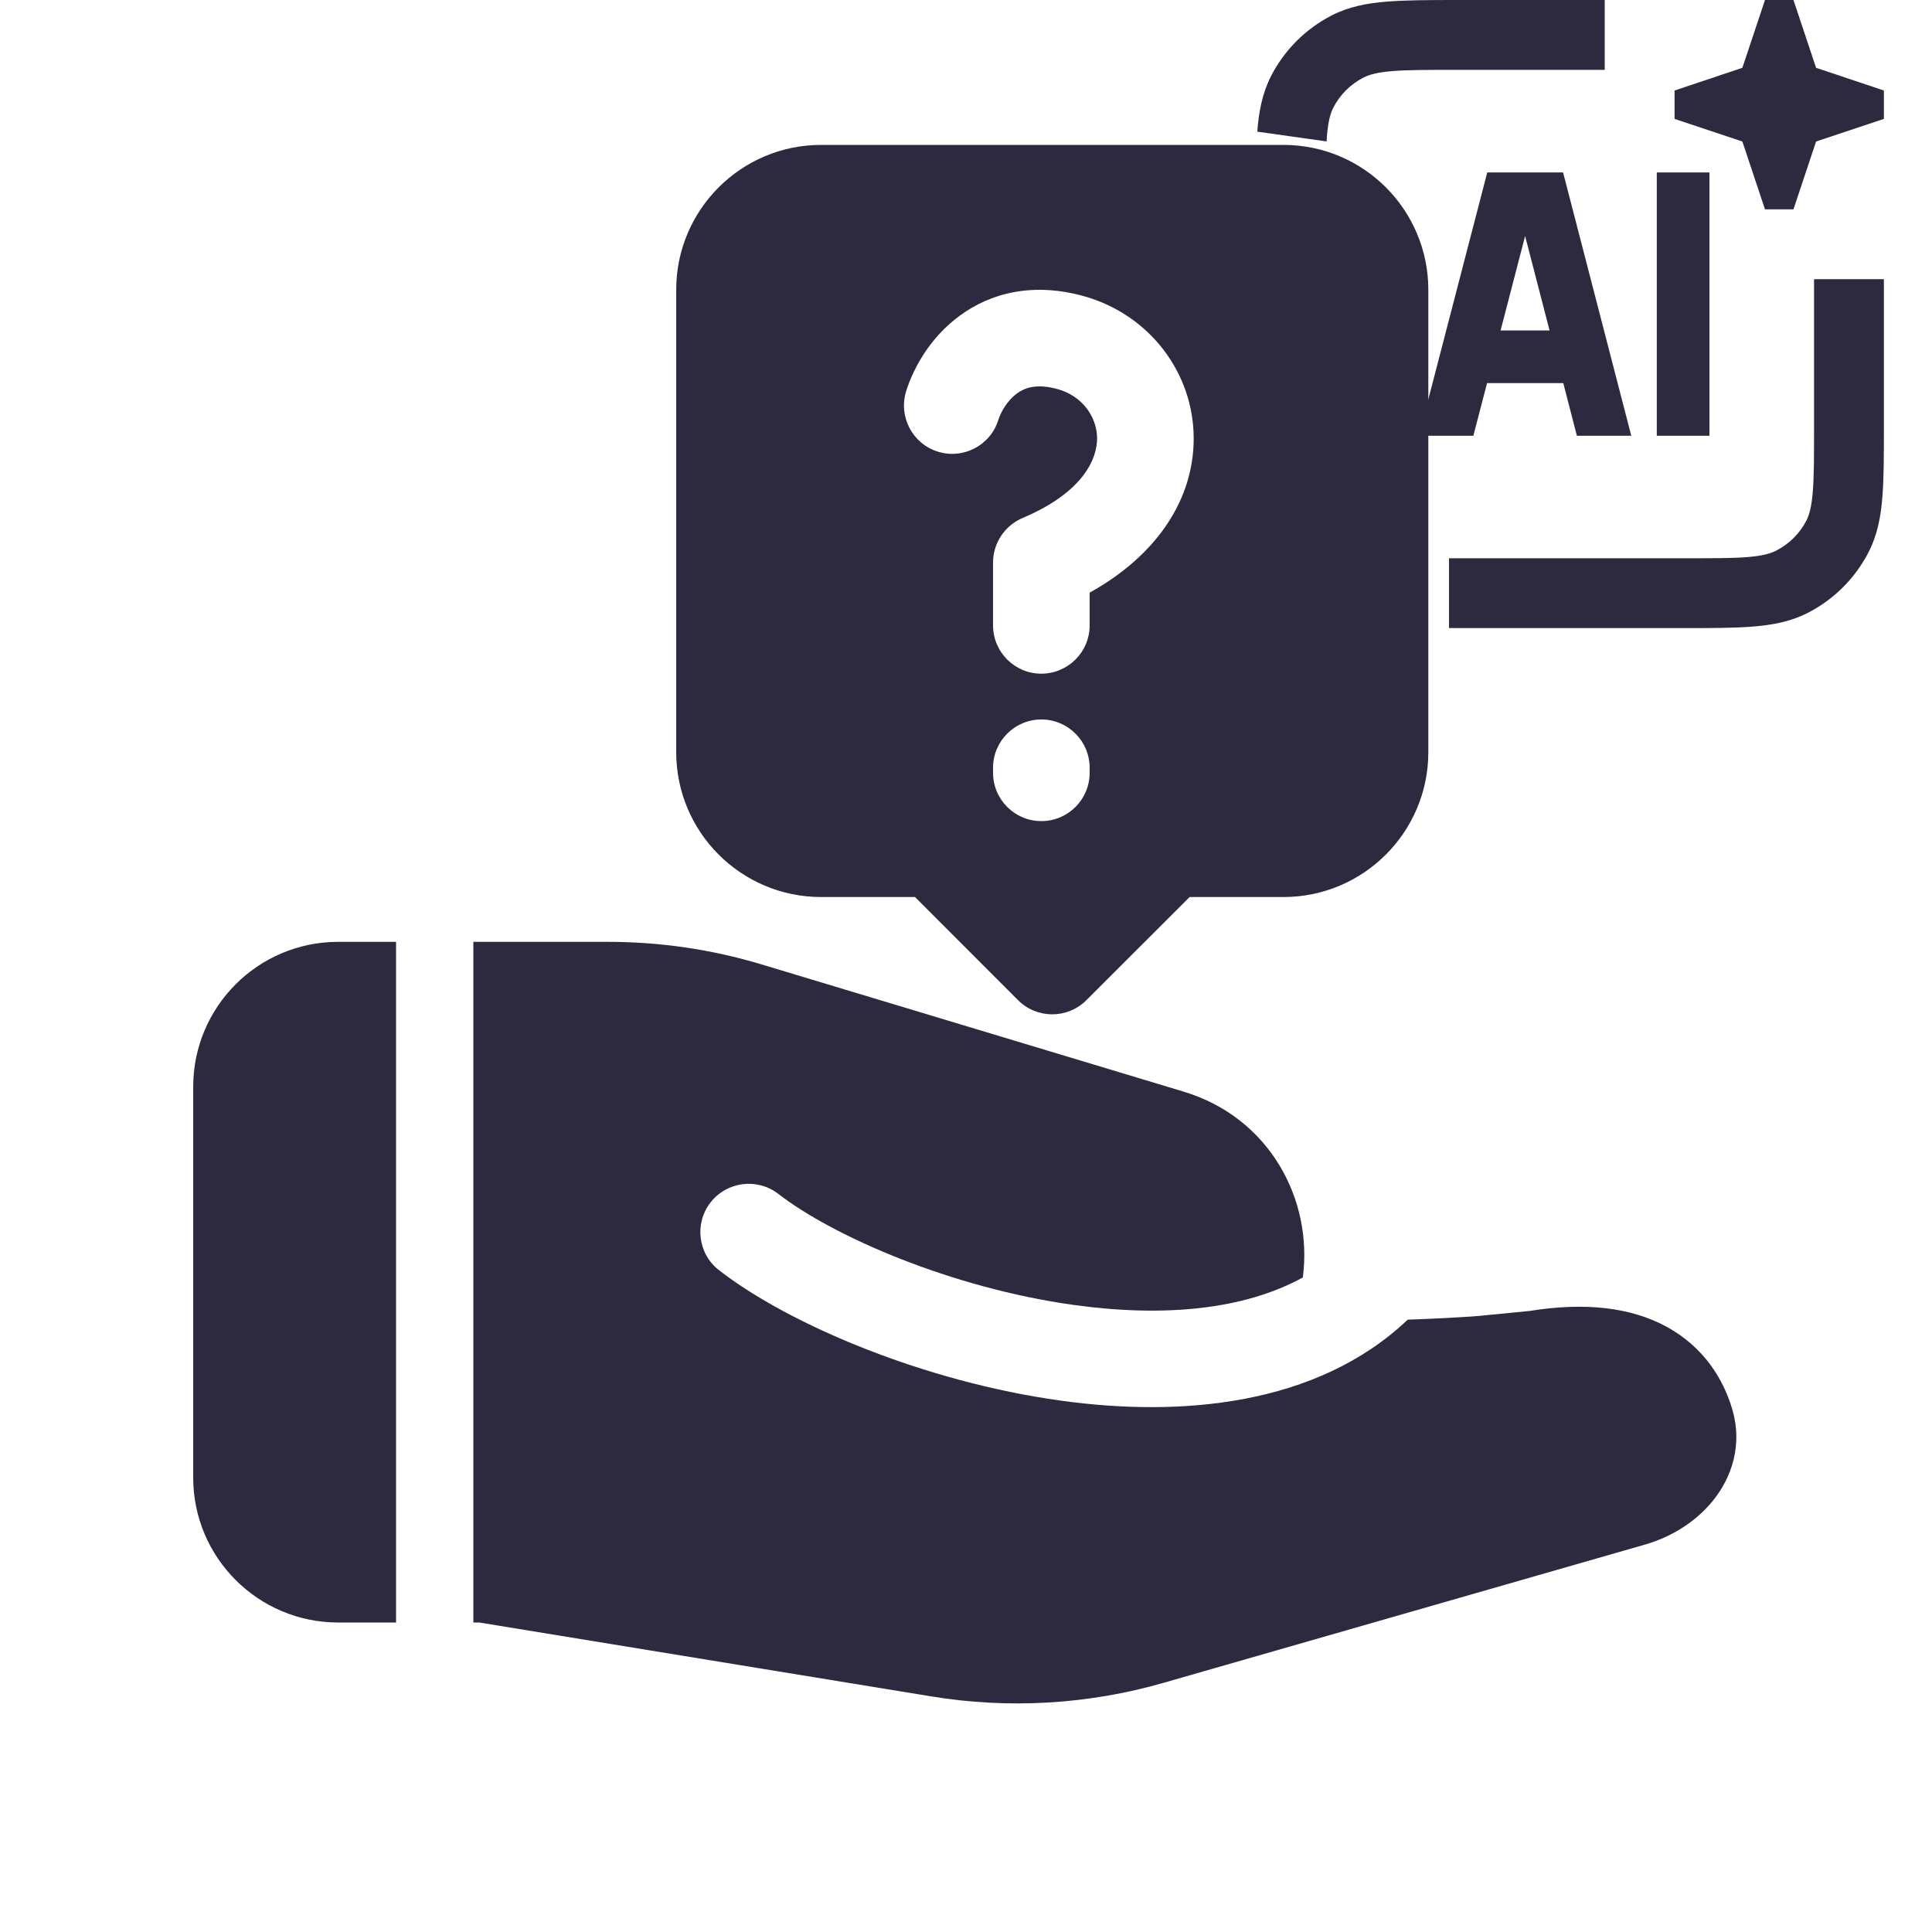
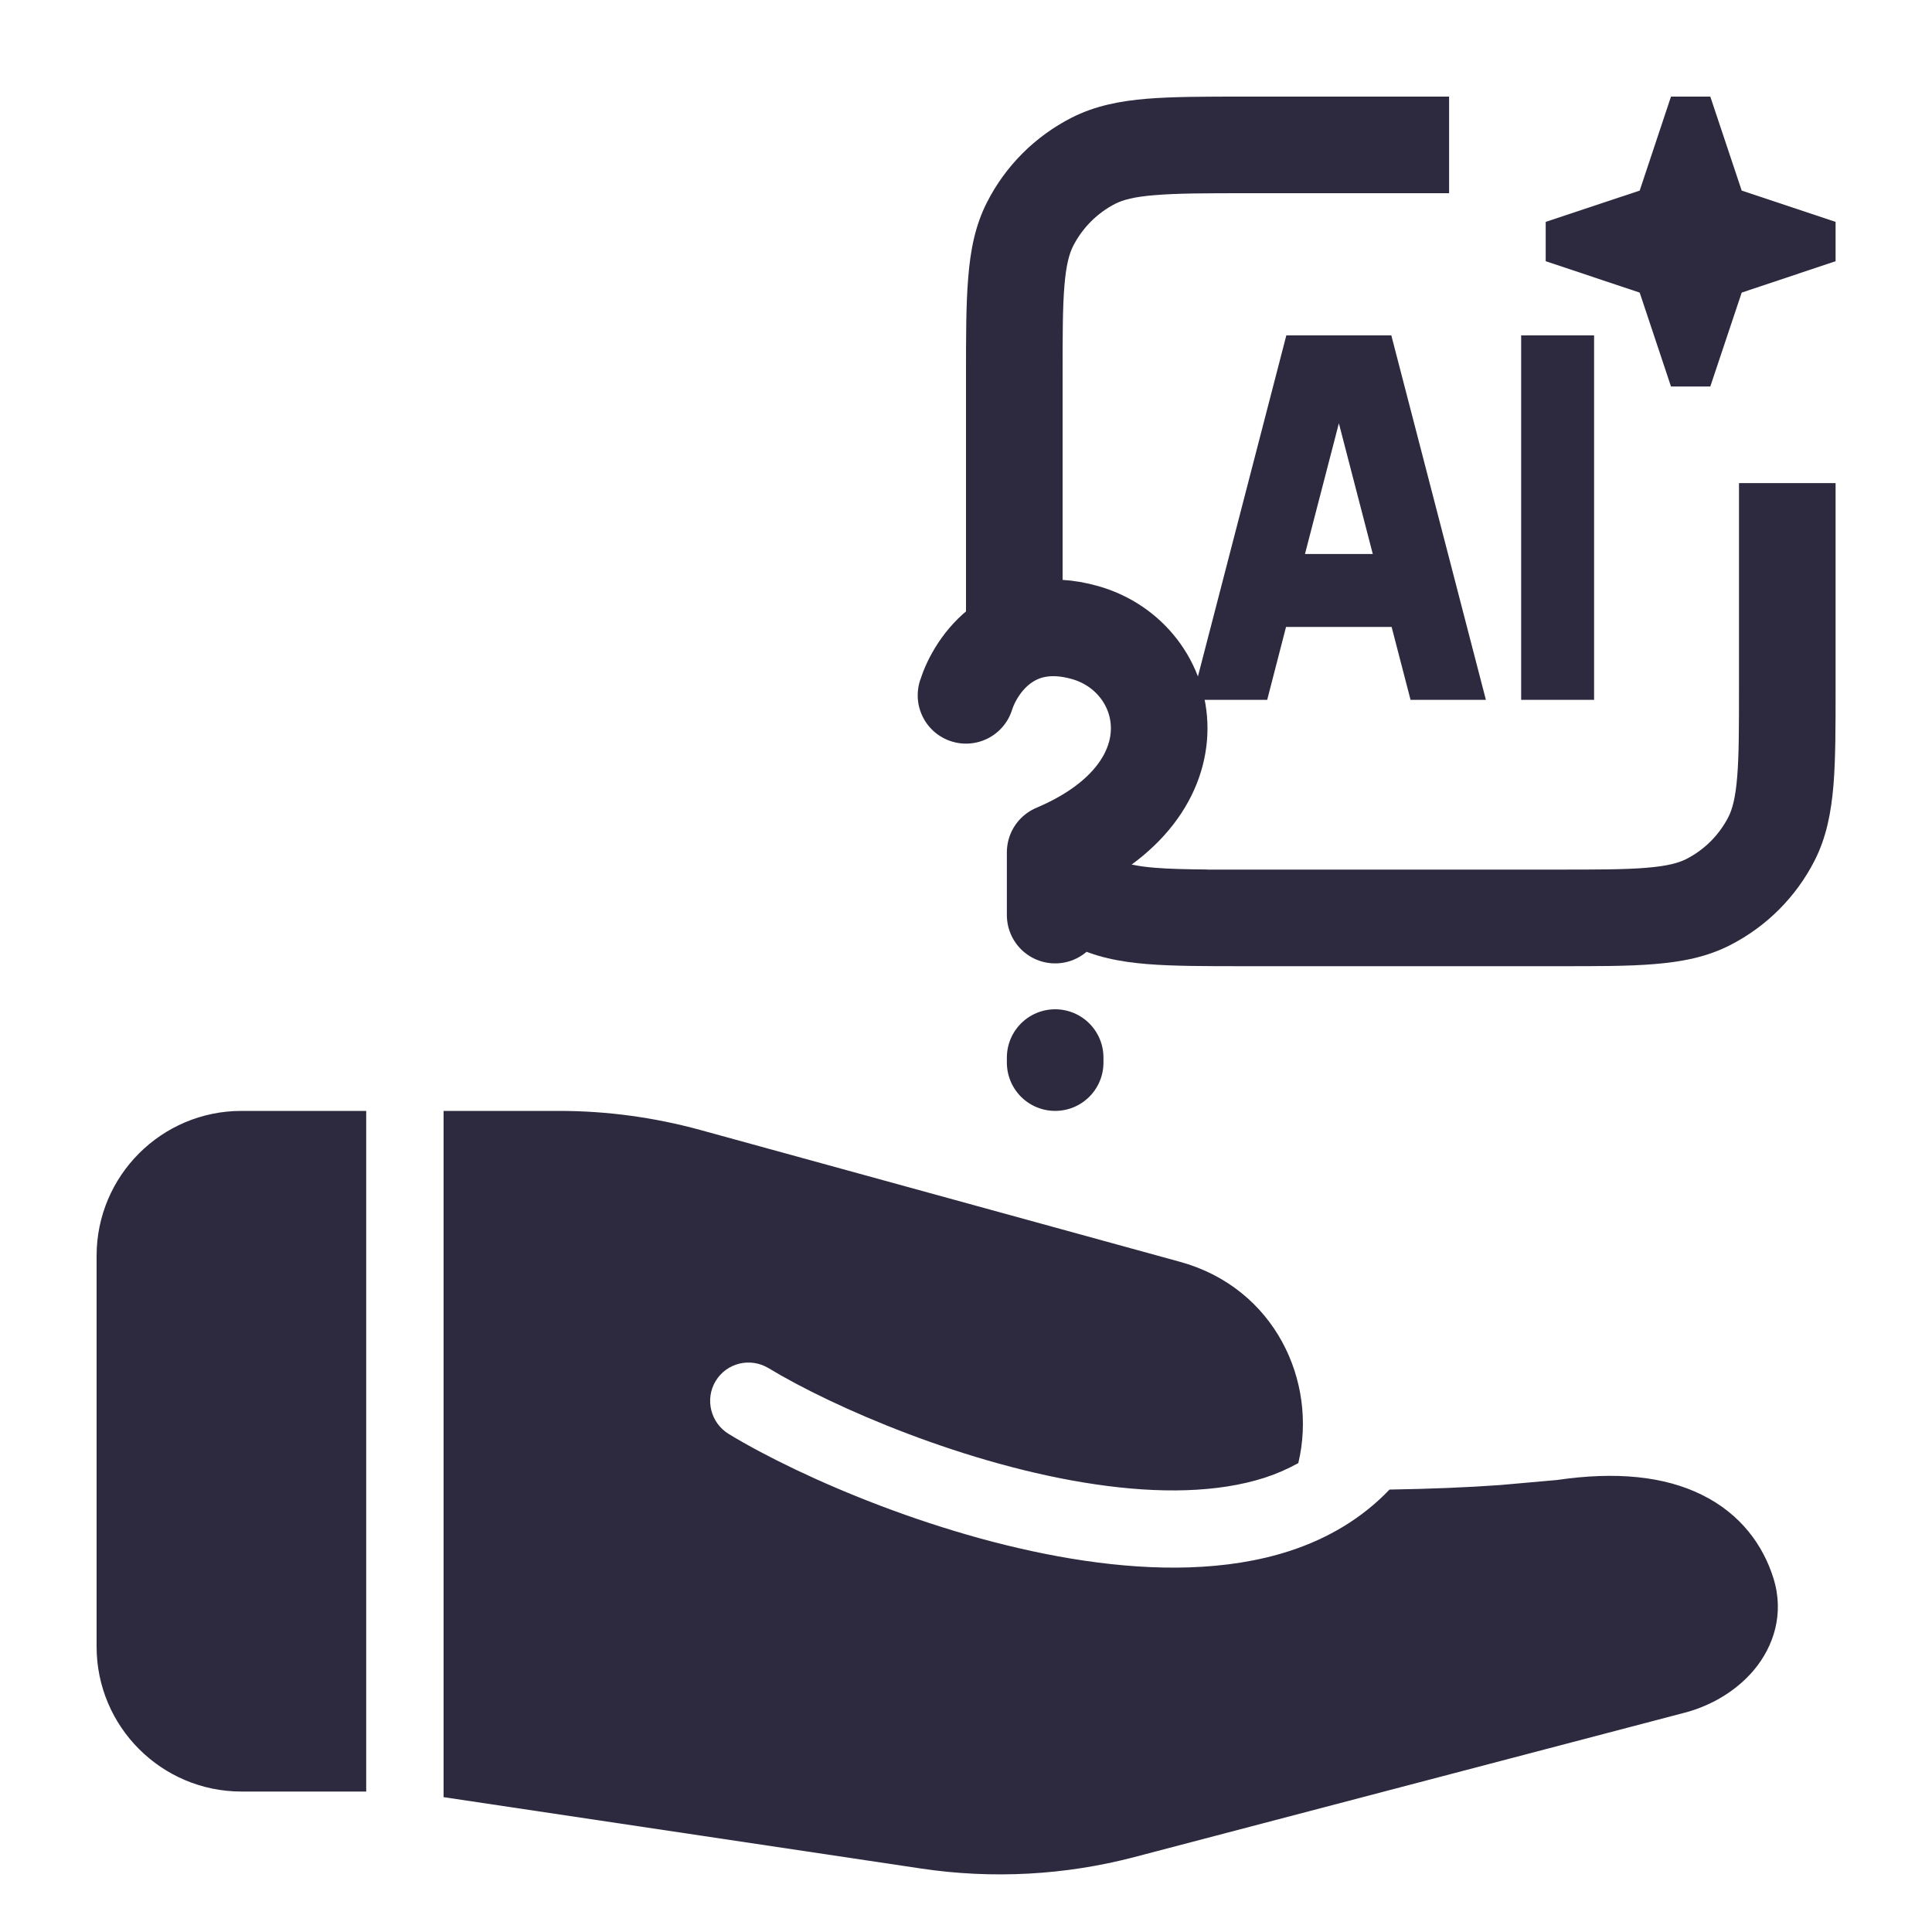
<svg xmlns="http://www.w3.org/2000/svg" width="20" height="20" viewBox="0 0 20 20" fill="none">
-   <path fill-rule="evenodd" clip-rule="evenodd" d="M19.502 4.422C19.502 4.713 19.502 4.953 19.486 5.148C19.47 5.351 19.434 5.538 19.345 5.713C19.206 5.985 18.985 6.206 18.713 6.345C18.538 6.434 18.351 6.47 18.148 6.486C17.953 6.502 17.713 6.502 17.422 6.502H15.08C15.053 6.502 15.026 6.501 15 6.501V5.779H17.407C17.716 5.779 17.927 5.78 18.089 5.767C18.247 5.754 18.328 5.73 18.385 5.701C18.521 5.632 18.632 5.522 18.701 5.386C18.73 5.329 18.753 5.248 18.766 5.09C18.779 4.927 18.779 4.717 18.779 4.407V2.89H19.502V4.422ZM13.875 5.499C13.899 5.53 13.925 5.559 13.953 5.585H13.875V5.499ZM16.887 4.511H16.324L16.183 3.966H15.394L15.252 4.511H14.688L15.396 1.785H16.181L16.887 4.511ZM17.696 4.511H17.151V1.785H17.696V4.511ZM15.534 3.421H16.041L15.788 2.443L15.534 3.421ZM16.612 0.723H15.095C14.786 0.723 14.576 0.723 14.413 0.736C14.255 0.749 14.174 0.773 14.117 0.802C13.981 0.871 13.87 0.981 13.801 1.117C13.772 1.174 13.749 1.255 13.736 1.413C13.735 1.429 13.735 1.446 13.733 1.464L13.016 1.363C13.016 1.36 13.015 1.357 13.016 1.354C13.032 1.151 13.068 0.964 13.157 0.789C13.296 0.517 13.517 0.297 13.789 0.158C13.964 0.069 14.151 0.033 14.354 0.017C14.549 0.001 14.789 -4.2954e-06 15.08 2.13108e-08H16.612V0.723Z" fill="#2D2A3F" />
-   <path fill-rule="evenodd" clip-rule="evenodd" d="M18.8 1.465L18.566 2.167L18.271 2.167L18.037 1.465L17.335 1.231L17.335 0.937L18.037 0.702L18.271 0L18.566 0L18.8 0.702L19.502 0.937L19.502 1.231L18.8 1.465Z" fill="#2D2A3F" />
-   <path d="M6.295 9.75C6.832 9.75 7.367 9.828 7.882 9.983L12.251 11.3C13.145 11.569 13.592 12.42 13.487 13.224C12.875 13.561 12.041 13.637 11.117 13.509C9.849 13.333 8.623 12.798 8.057 12.359C7.839 12.191 7.525 12.23 7.355 12.448C7.186 12.666 7.225 12.98 7.443 13.149C8.173 13.715 9.573 14.304 10.979 14.499C12.216 14.671 13.629 14.556 14.573 13.661C14.833 13.652 15.078 13.64 15.302 13.623L15.834 13.571C16.404 13.479 16.879 13.532 17.25 13.733C17.636 13.943 17.843 14.276 17.936 14.601C18.039 14.966 17.924 15.298 17.733 15.534C17.55 15.761 17.29 15.915 17.027 15.99L12.047 17.42C11.265 17.645 10.443 17.693 9.64 17.561L4.961 16.796H4.9V9.75H6.295ZM4.1 16.796H3.5C2.672 16.796 2 16.124 2 15.296V11.25C2 10.422 2.672 9.75 3.5 9.75H4.1V16.796Z" fill="#2D2A3F" />
-   <path d="M13.286 1.5C14.114 1.5 14.786 2.172 14.786 3V7.786C14.786 8.614 14.114 9.286 13.286 9.286H12.315L11.246 10.354C11.051 10.549 10.734 10.549 10.539 10.354L9.472 9.286H8.5C7.672 9.286 7 8.614 7 7.786V3C7 2.172 7.672 1.5 8.5 1.5H13.286ZM10.78 7.448C10.504 7.448 10.28 7.672 10.28 7.948V8C10.28 8.276 10.504 8.5 10.78 8.5C11.056 8.5 11.28 8.276 11.28 8V7.948C11.28 7.672 11.056 7.448 10.78 7.448ZM11.224 3.067C10.701 2.92 10.259 3.028 9.933 3.27C9.628 3.494 9.456 3.809 9.381 4.048C9.298 4.311 9.444 4.592 9.707 4.675C9.97 4.758 10.251 4.612 10.334 4.349C10.361 4.262 10.429 4.146 10.526 4.074C10.601 4.019 10.723 3.965 10.952 4.029C11.205 4.101 11.357 4.316 11.357 4.54C11.357 4.739 11.226 5.092 10.586 5.362C10.401 5.441 10.28 5.622 10.28 5.823V6.474C10.28 6.75 10.504 6.974 10.78 6.974C11.056 6.973 11.28 6.75 11.28 6.474V6.135C11.981 5.746 12.357 5.166 12.357 4.54C12.357 3.854 11.894 3.256 11.224 3.067Z" fill="#2D2A3F" />
+   <path d="M5.789 11.5C6.282 11.5 6.773 11.567 7.248 11.697L12.218 13.063C13.192 13.332 13.643 14.296 13.44 15.146C13.333 15.205 13.218 15.256 13.096 15.296C12.608 15.454 11.996 15.463 11.335 15.365C10.011 15.17 8.624 14.568 7.956 14.163C7.766 14.049 7.522 14.108 7.408 14.297C7.295 14.485 7.356 14.731 7.546 14.846C8.29 15.297 9.778 15.943 11.225 16.156C11.949 16.263 12.698 16.267 13.349 16.056C13.742 15.928 14.097 15.721 14.384 15.42C14.8 15.413 15.187 15.398 15.531 15.373L16.117 15.321C16.73 15.231 17.229 15.282 17.617 15.474C18.024 15.674 18.253 16.001 18.358 16.336C18.475 16.708 18.357 17.047 18.16 17.284C17.972 17.51 17.704 17.661 17.439 17.73L11.744 19.224C11.024 19.413 10.272 19.453 9.535 19.343L4.592 18.604V11.5H5.789ZM3.791 18.546H2.5C1.672 18.546 1 17.874 1 17.046V13C1 12.172 1.672 11.5 2.5 11.5H3.791V18.546Z" fill="#2D2A3F" />
+   <path d="M10 7.198C10.103 6.873 10.479 6.336 11.231 6.548C12.154 6.808 12.461 8.173 10.923 8.823V9.473M10.923 10.948V11" stroke="#2D2A3F" stroke-linecap="round" stroke-linejoin="round" />
+   <path d="M19.002 7.122C19.002 7.525 19.002 7.857 18.98 8.128C18.956 8.409 18.908 8.667 18.784 8.91C18.592 9.286 18.286 9.592 17.91 9.784C17.668 9.908 17.409 9.957 17.128 9.98C16.857 10.003 16.525 10.002 16.122 10.002H12.88C12.478 10.002 12.146 10.002 11.875 9.98C11.594 9.957 11.335 9.908 11.092 9.784C11.001 9.738 10.915 9.685 10.833 9.626L11 9.533L11.598 8.915C11.674 8.944 11.78 8.969 11.956 8.983C12.102 8.995 12.277 8.999 12.498 9.001L12.501 9.002H16.102C16.53 9.002 16.821 9.002 17.046 8.983C17.265 8.965 17.378 8.932 17.456 8.893C17.644 8.797 17.797 8.644 17.893 8.456C17.932 8.378 17.965 8.265 17.983 8.046C18.002 7.821 18.002 7.53 18.002 7.102V5.001H19.002V7.122ZM15.382 7.245H14.602L14.406 6.49H13.313L13.118 7.245H12.338L13.316 3.472H14.403L15.382 7.245ZM16.502 7.245H15.747V3.472H16.502V7.245ZM15.001 2H12.9C12.472 2 12.181 2.001 11.956 2.02C11.737 2.037 11.624 2.07 11.546 2.109C11.358 2.205 11.205 2.359 11.109 2.547C11.07 2.625 11.037 2.737 11.019 2.956C11 3.181 11 3.473 11 3.901V6.916H10V3.88C10 3.478 10 3.146 10.023 2.875C10.045 2.594 10.094 2.335 10.218 2.093C10.409 1.717 10.716 1.411 11.092 1.219C11.335 1.095 11.594 1.045 11.875 1.022C12.146 1 12.478 1 12.88 1H15.001V2ZM13.509 5.735H14.211L13.86 4.382L13.509 5.735Z" fill="#2D2A3F" />
+   <path fill-rule="evenodd" clip-rule="evenodd" d="M18.03 3.029L17.705 4.001L17.298 4.001L16.974 3.029L16.001 2.704L16.001 2.297L16.974 1.973L17.298 1L17.705 1L18.03 1.973L19.002 2.297L19.002 2.704L18.03 3.029Z" fill="#2D2A3F" />
</svg>
